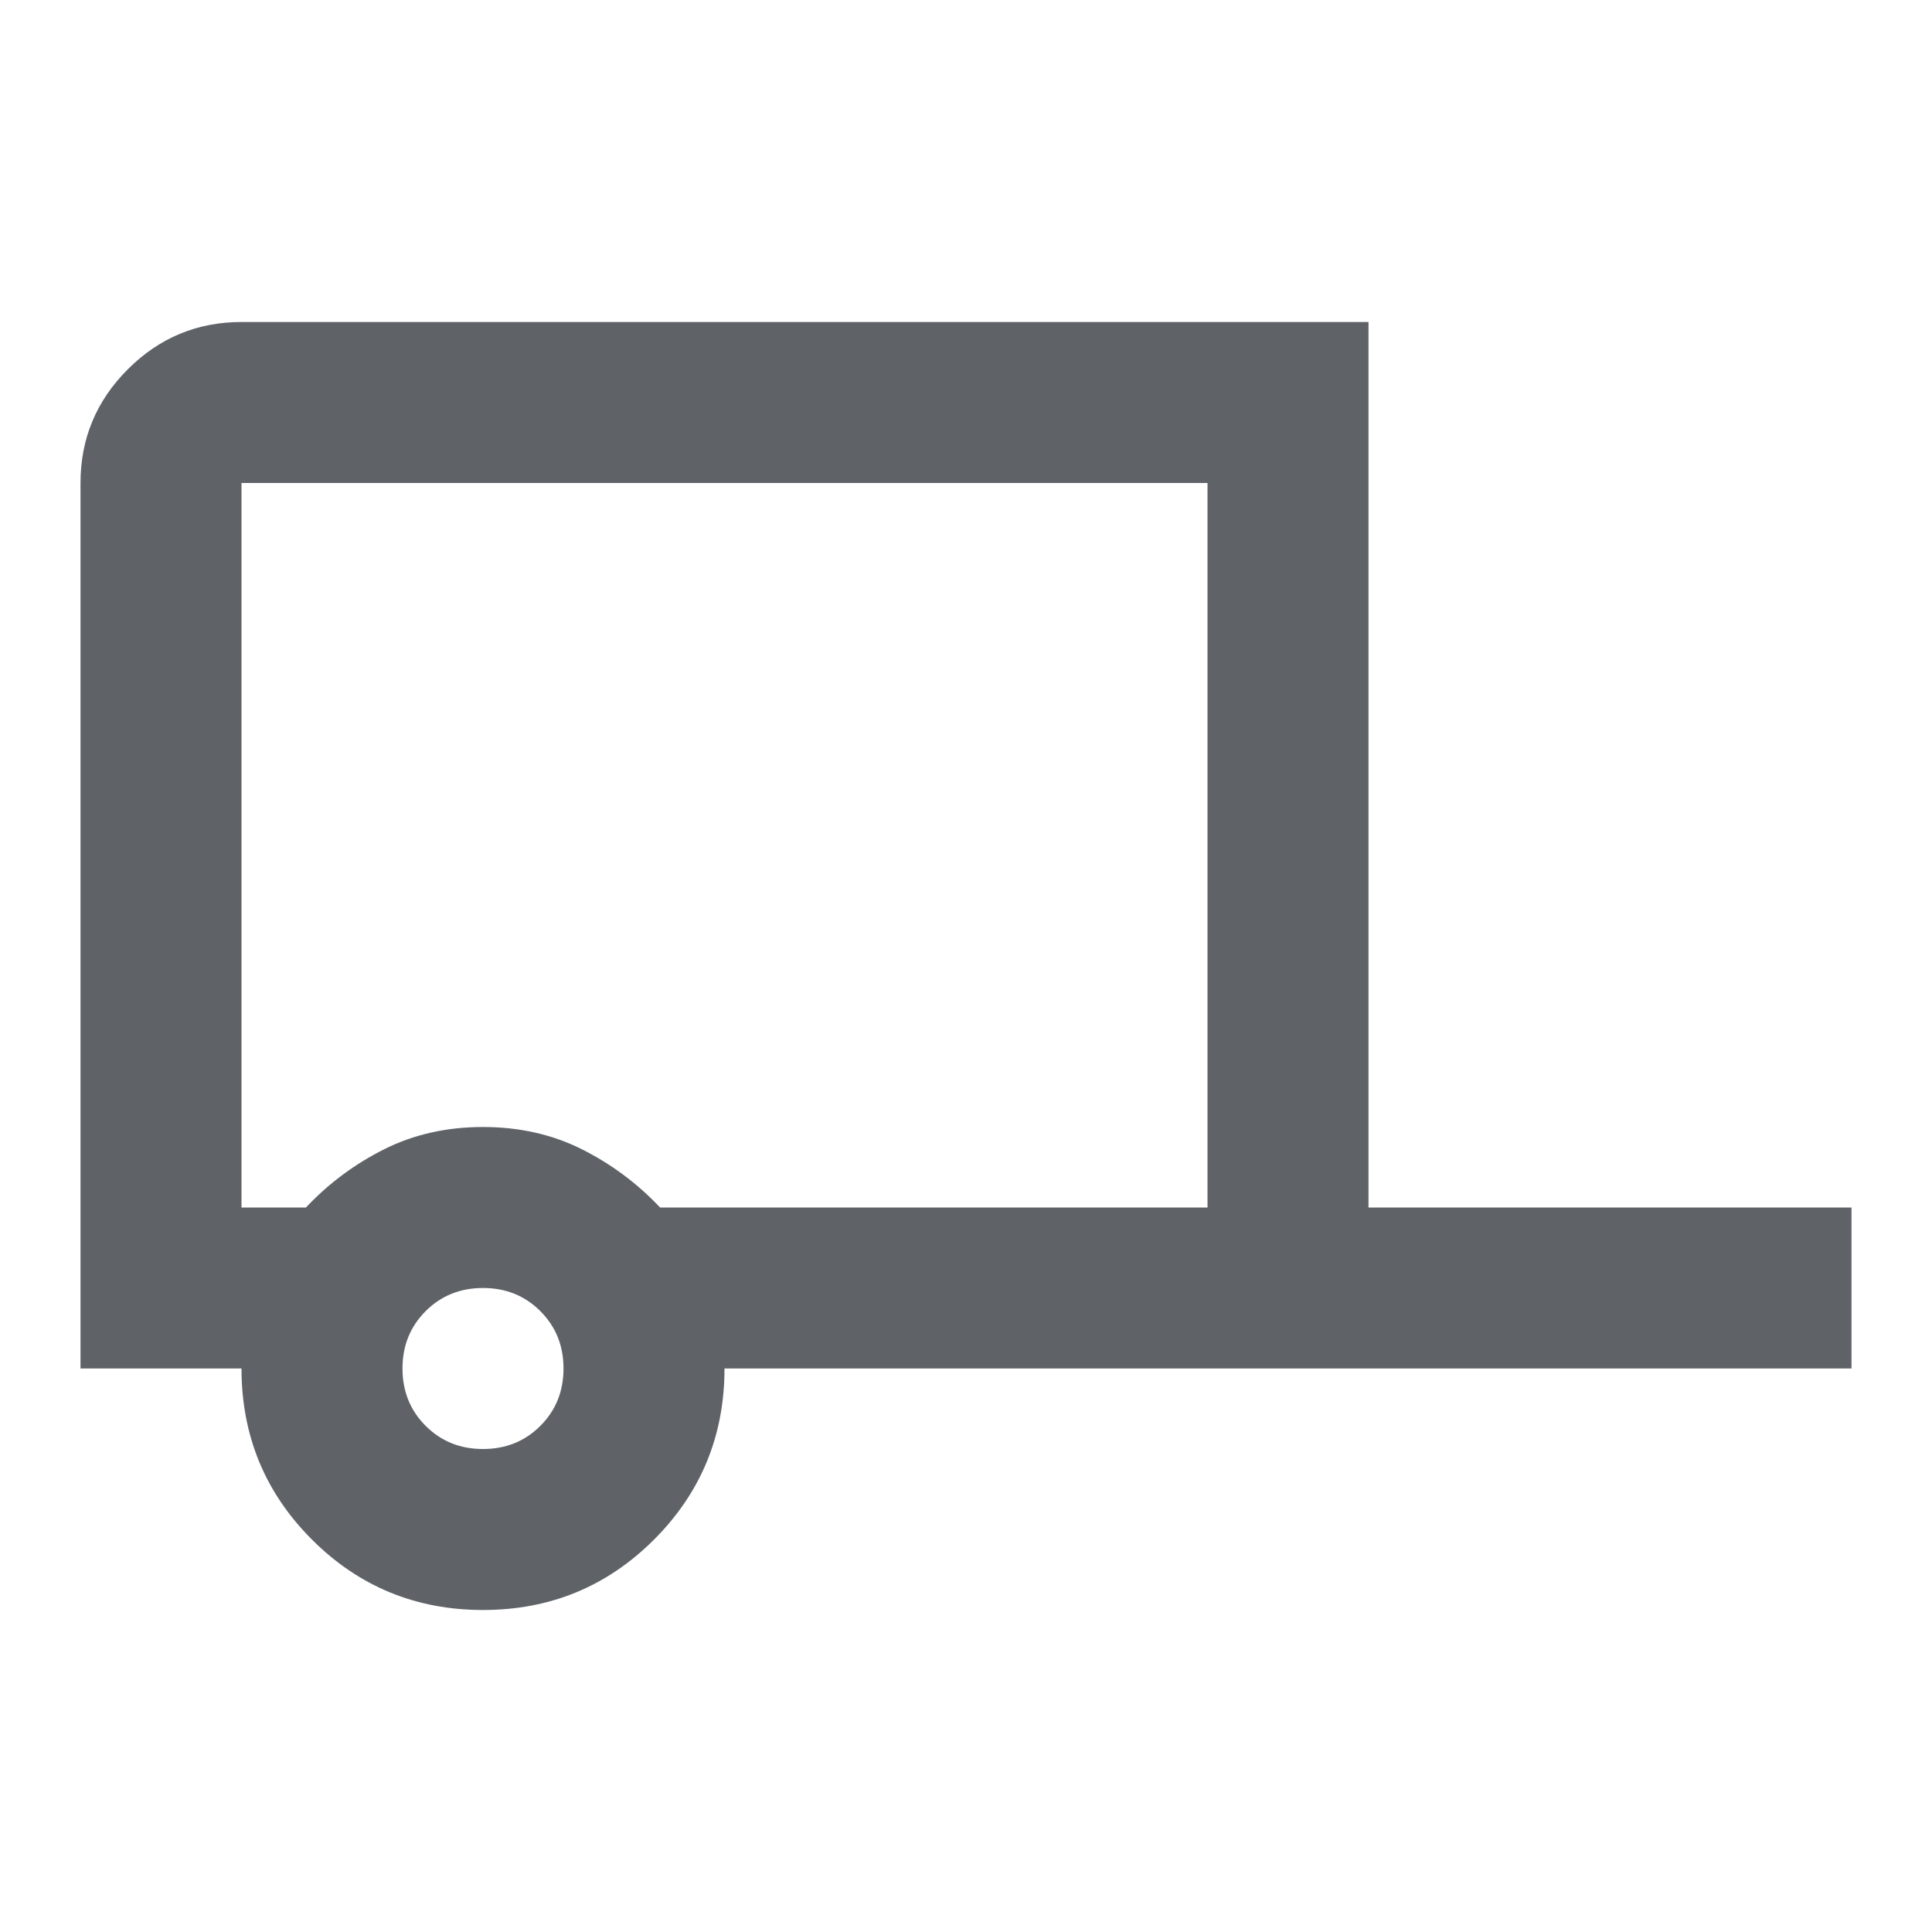
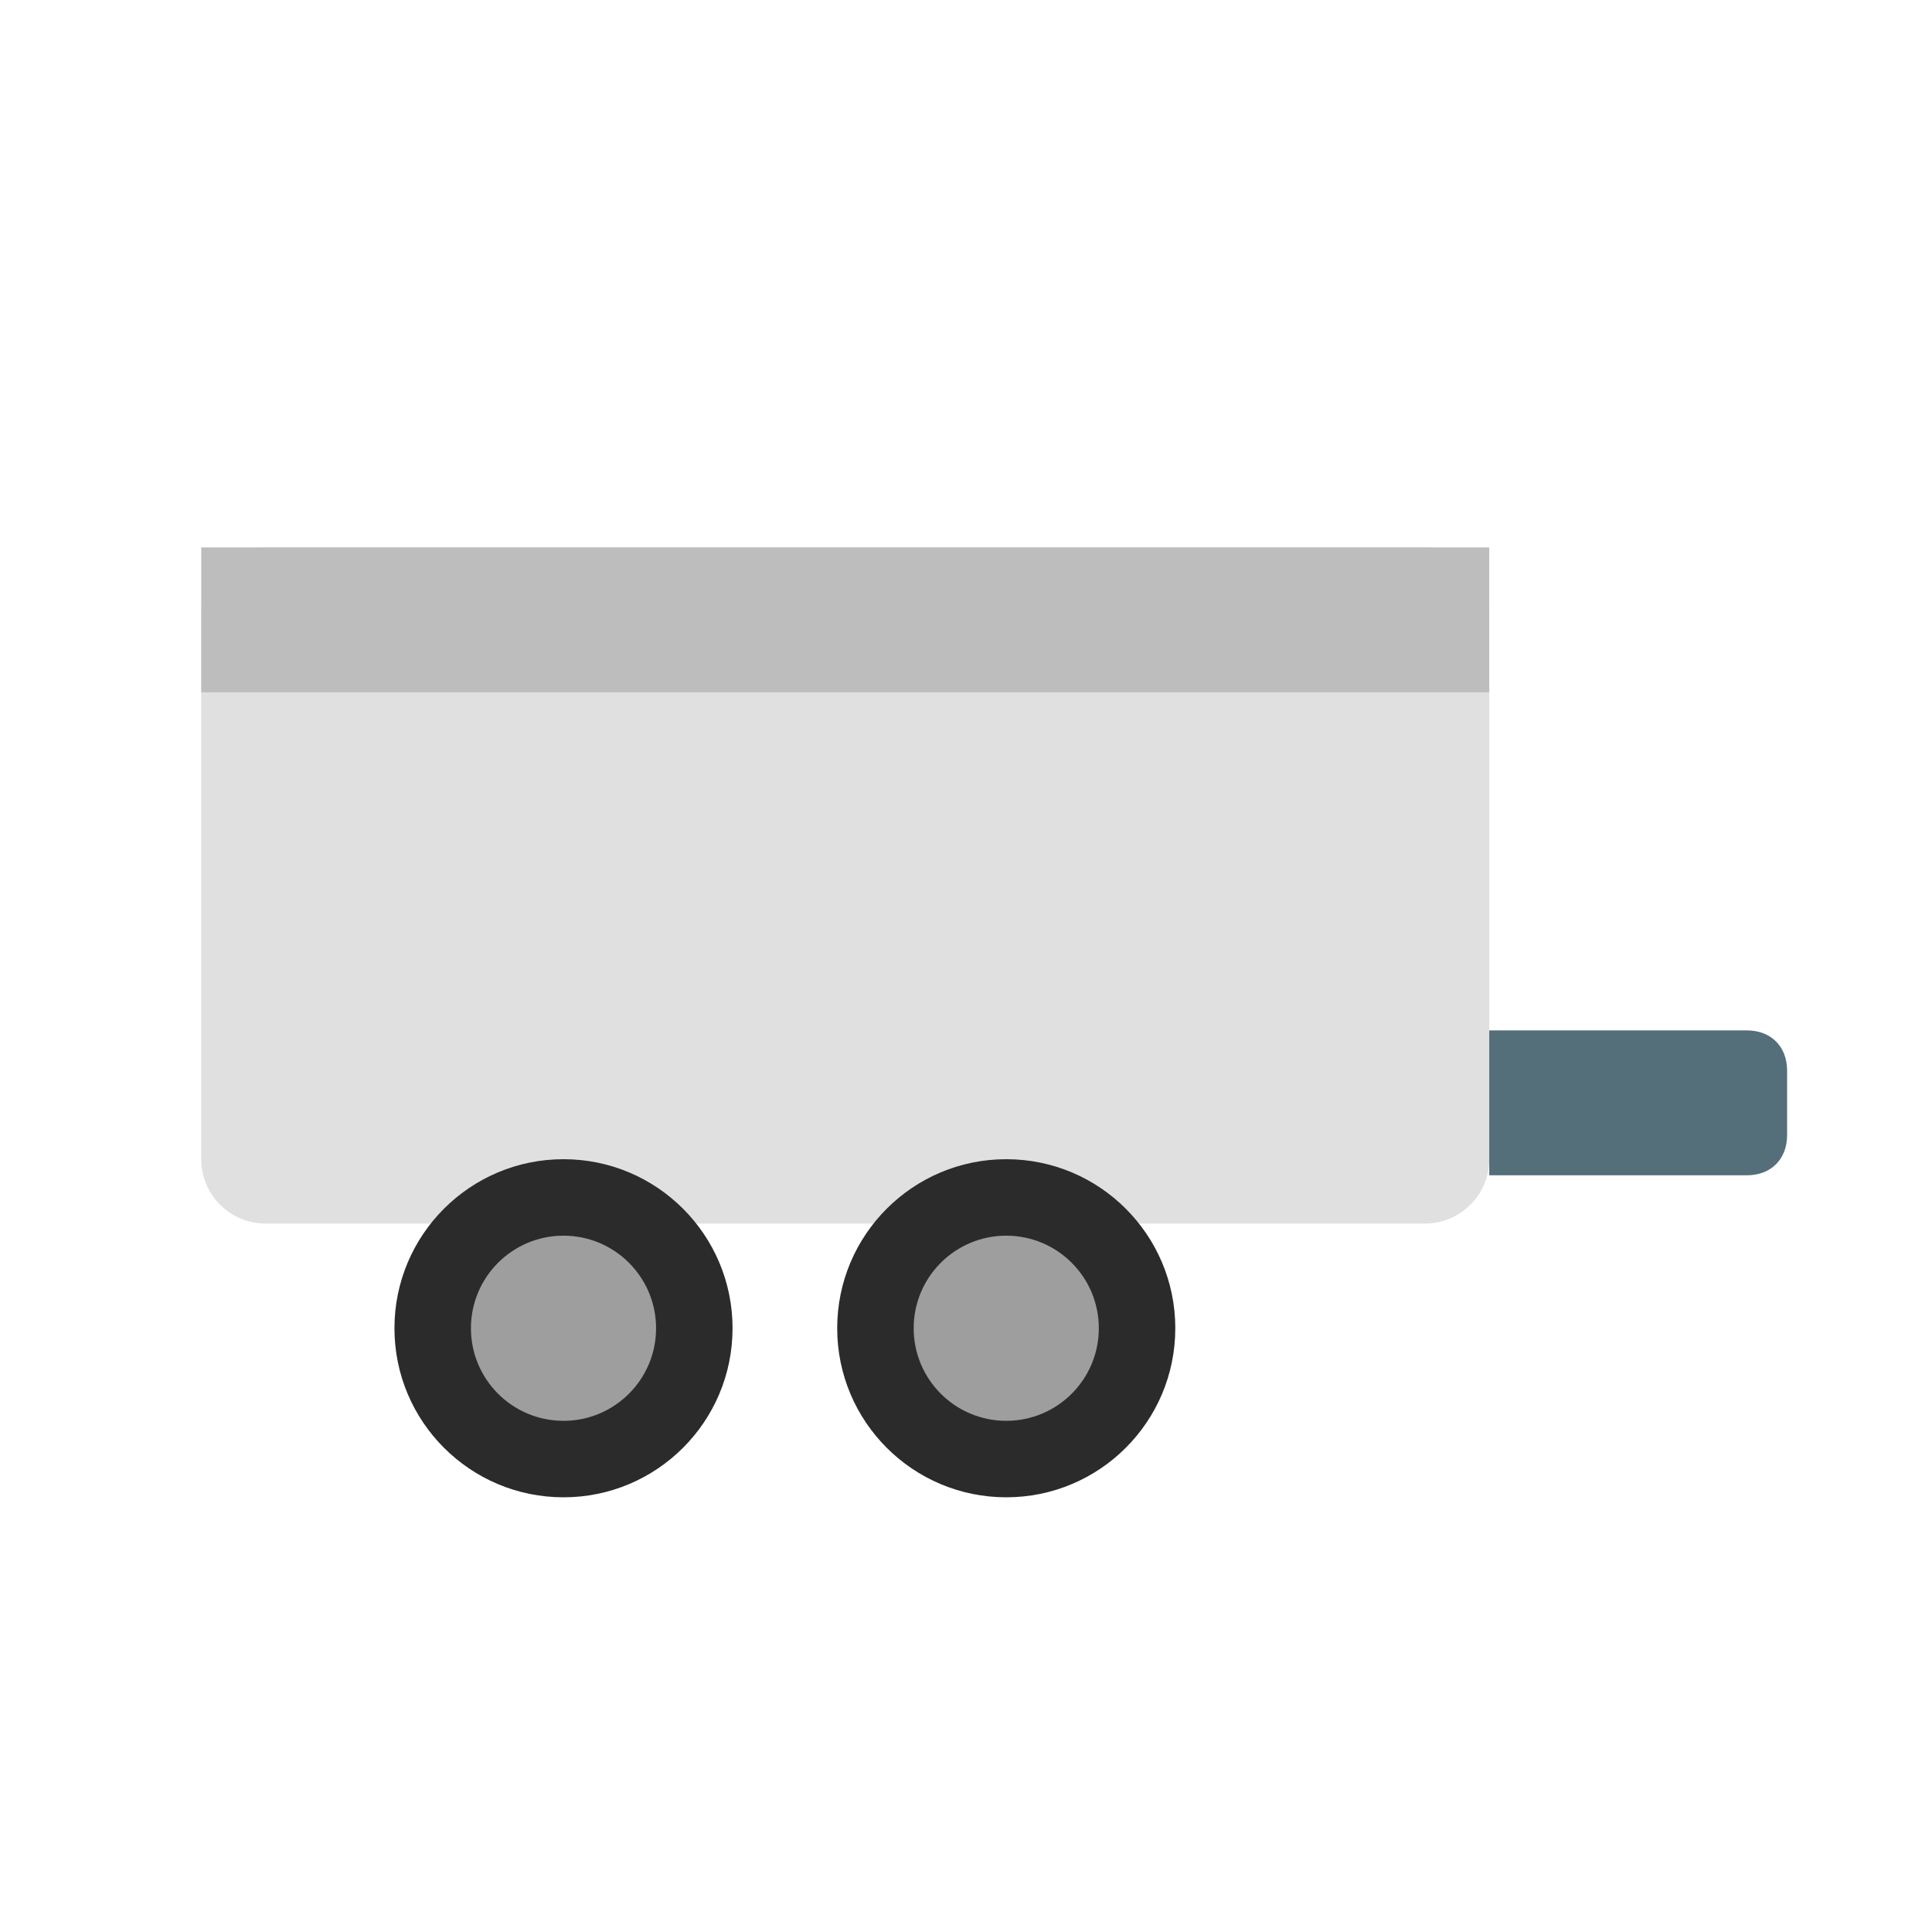
- <svg xmlns="http://www.w3.org/2000/svg" height="24px" viewBox="0 -960 960 960" width="24px" fill="#5f6368">
-   <path d="m240-160c-33.333 0-61.667-11.667-85-35s-35-51.667-35-85h-80v-440c0-22 7.833-40.833 23.5-56.5s34.5-23.5 56.5-23.5h560v440h240v80h-560c0 33.333-11.667 61.667-35 85s-51.667 35-85 35zm0-80c11.333 0 20.833-3.833 28.5-11.5s11.5-17.167 11.5-28.5-3.833-20.833-11.5-28.5-17.167-11.5-28.5-11.5-20.833 3.833-28.5 11.5-11.5 17.167-11.5 28.5 3.833 20.833 11.5 28.5 17.167 11.5 28.5 11.5zm-120-120h32c11.333-12 24.333-21.667 39-29s31-11 49-11 34.333 3.667 49 11 27.667 17 39 29h272v-360h-480z" />
+ <svg xmlns="http://www.w3.org/2000/svg" viewBox="0 0 24 24">
+   <g>
+     <rect x="2.5" y="6.8" width="16" height="8.4" rx=".8" fill="#e0e0e0" />
+     <rect x="2.5" y="6.8" width="16" height="1.8" fill="#bdbdbd" />
+     <path d="M18.5 12.8h3.2c.3 0 .5.2.5.5v.8c0 .3-.2.5-.5.5h-3.2z" fill="#546e7a" />
+     <circle cx="7" cy="16.5" r="2.1" fill="#2b2b2b" />
+     <circle cx="7" cy="16.5" r="1.15" fill="#9e9e9e" />
+     <circle cx="12.5" cy="16.5" r="2.1" fill="#2b2b2b" />
+     <circle cx="12.5" cy="16.5" r="1.15" fill="#9e9e9e" />
+   </g>
</svg>
